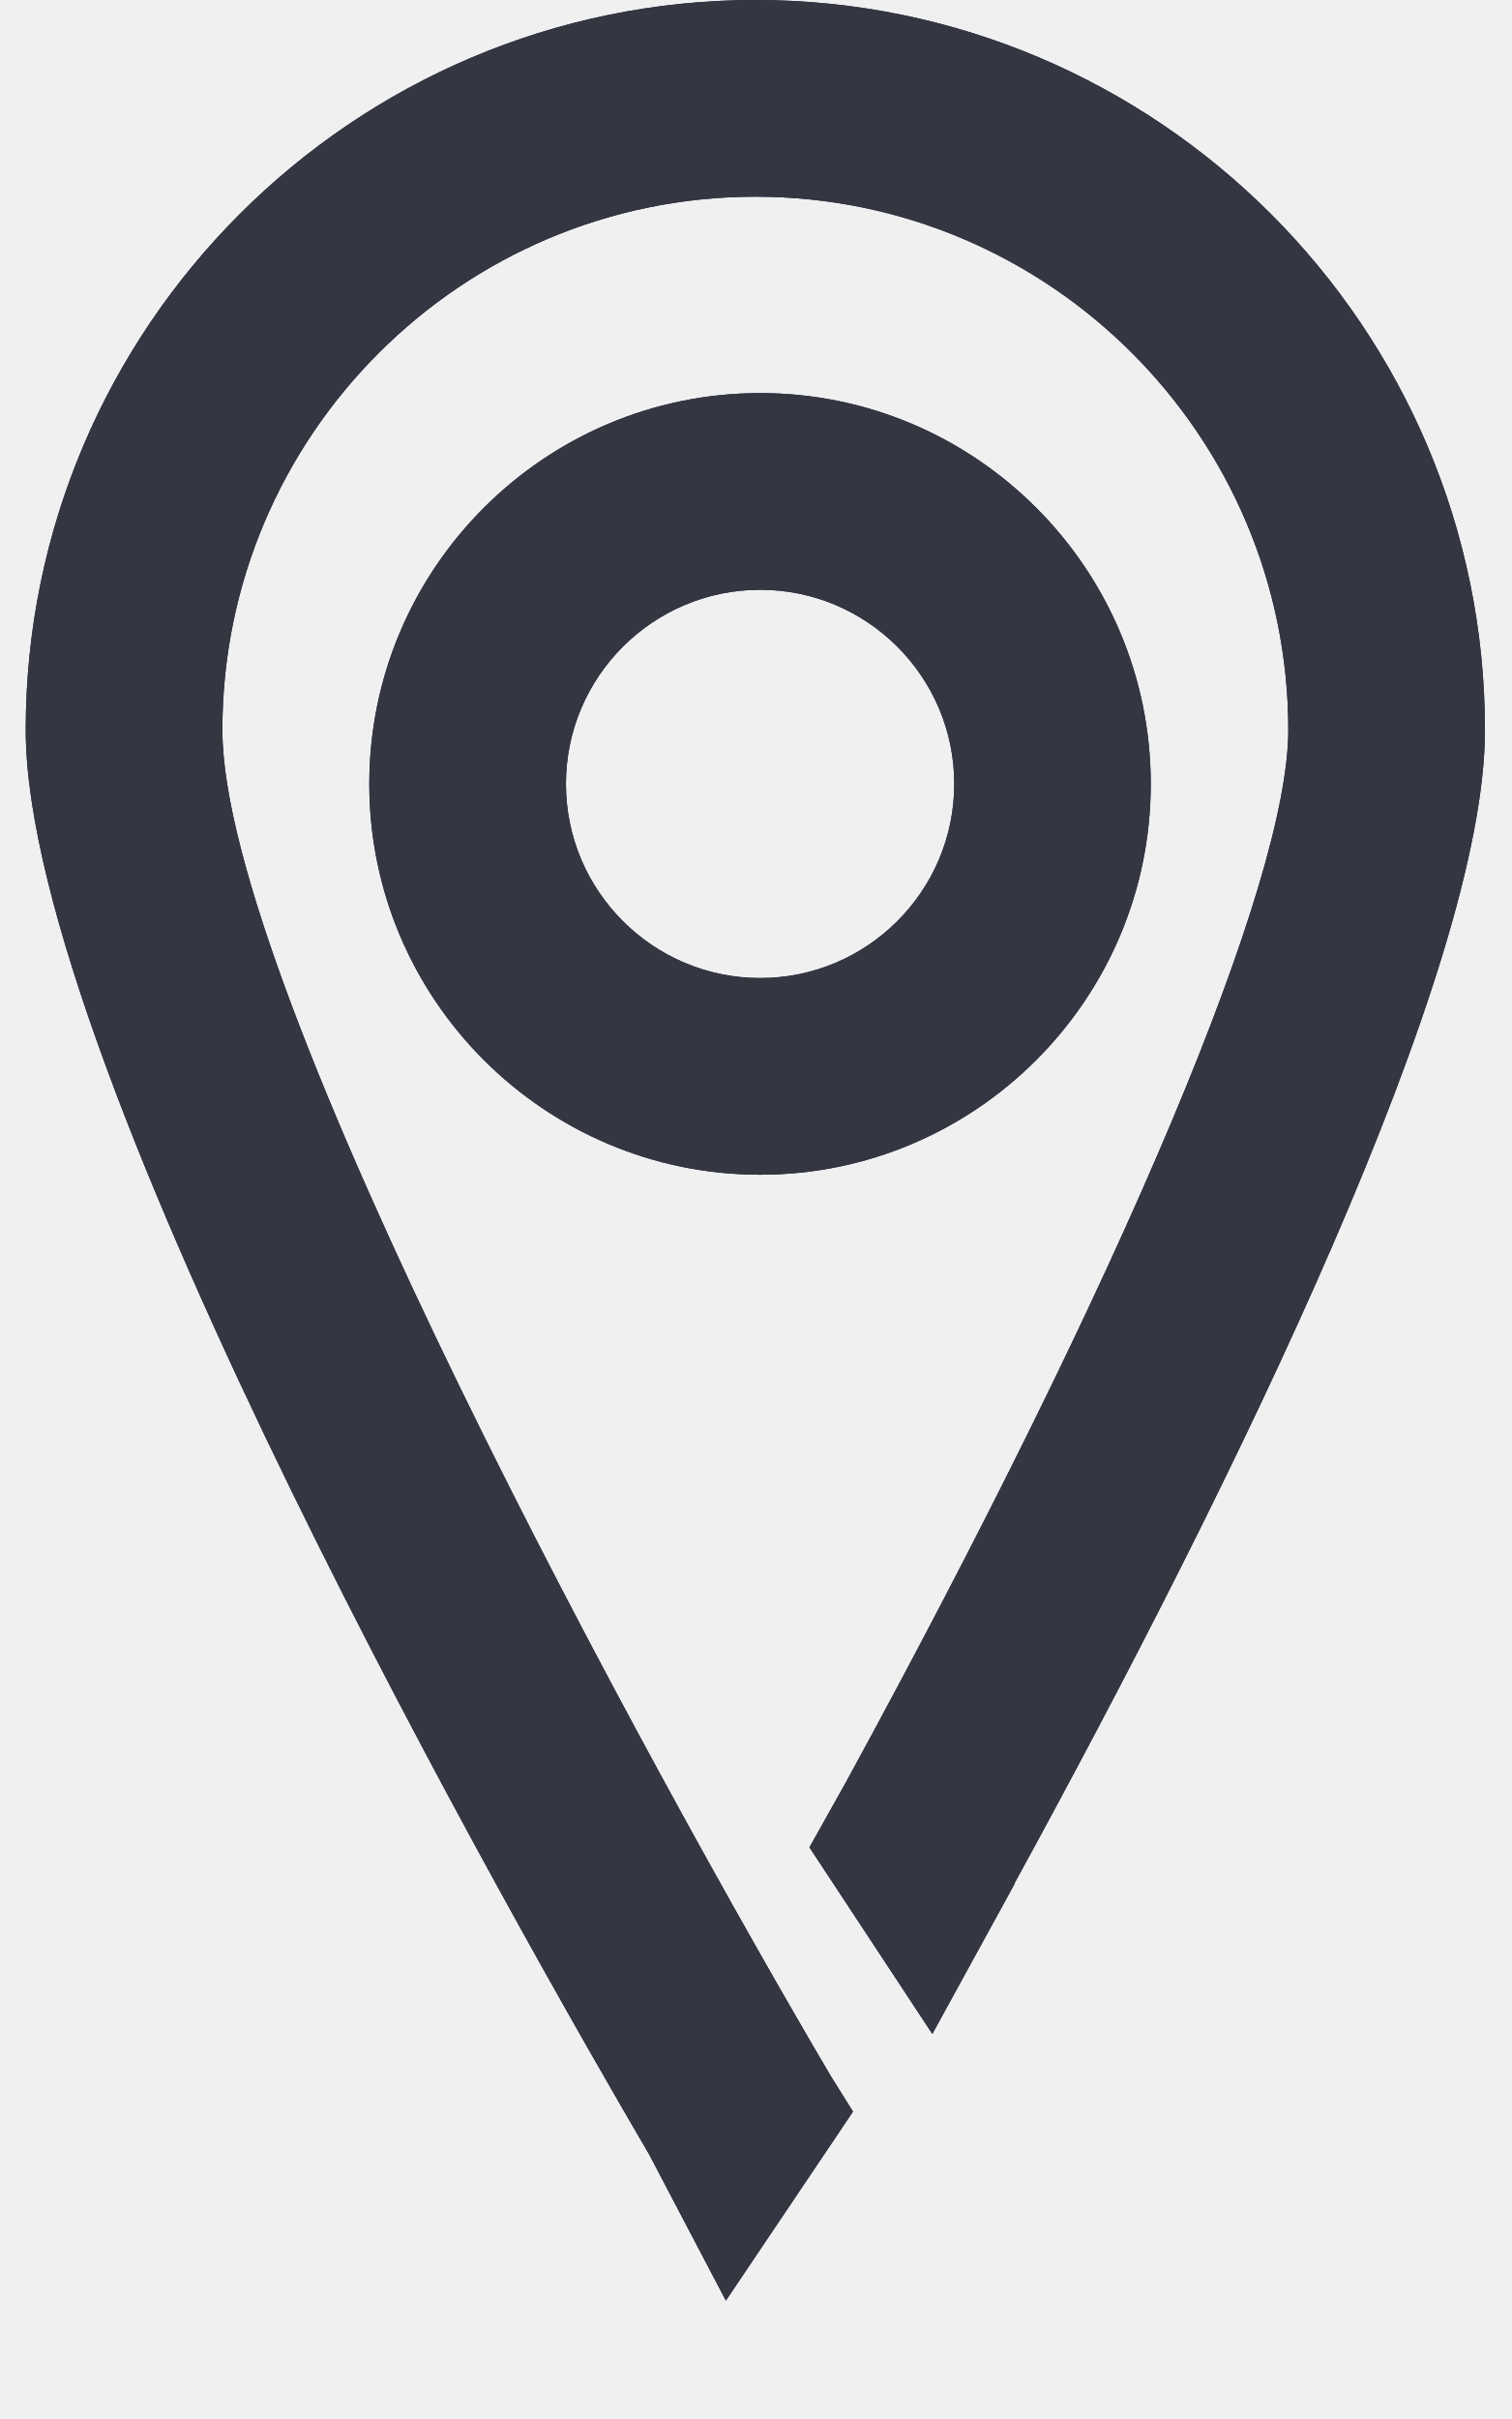
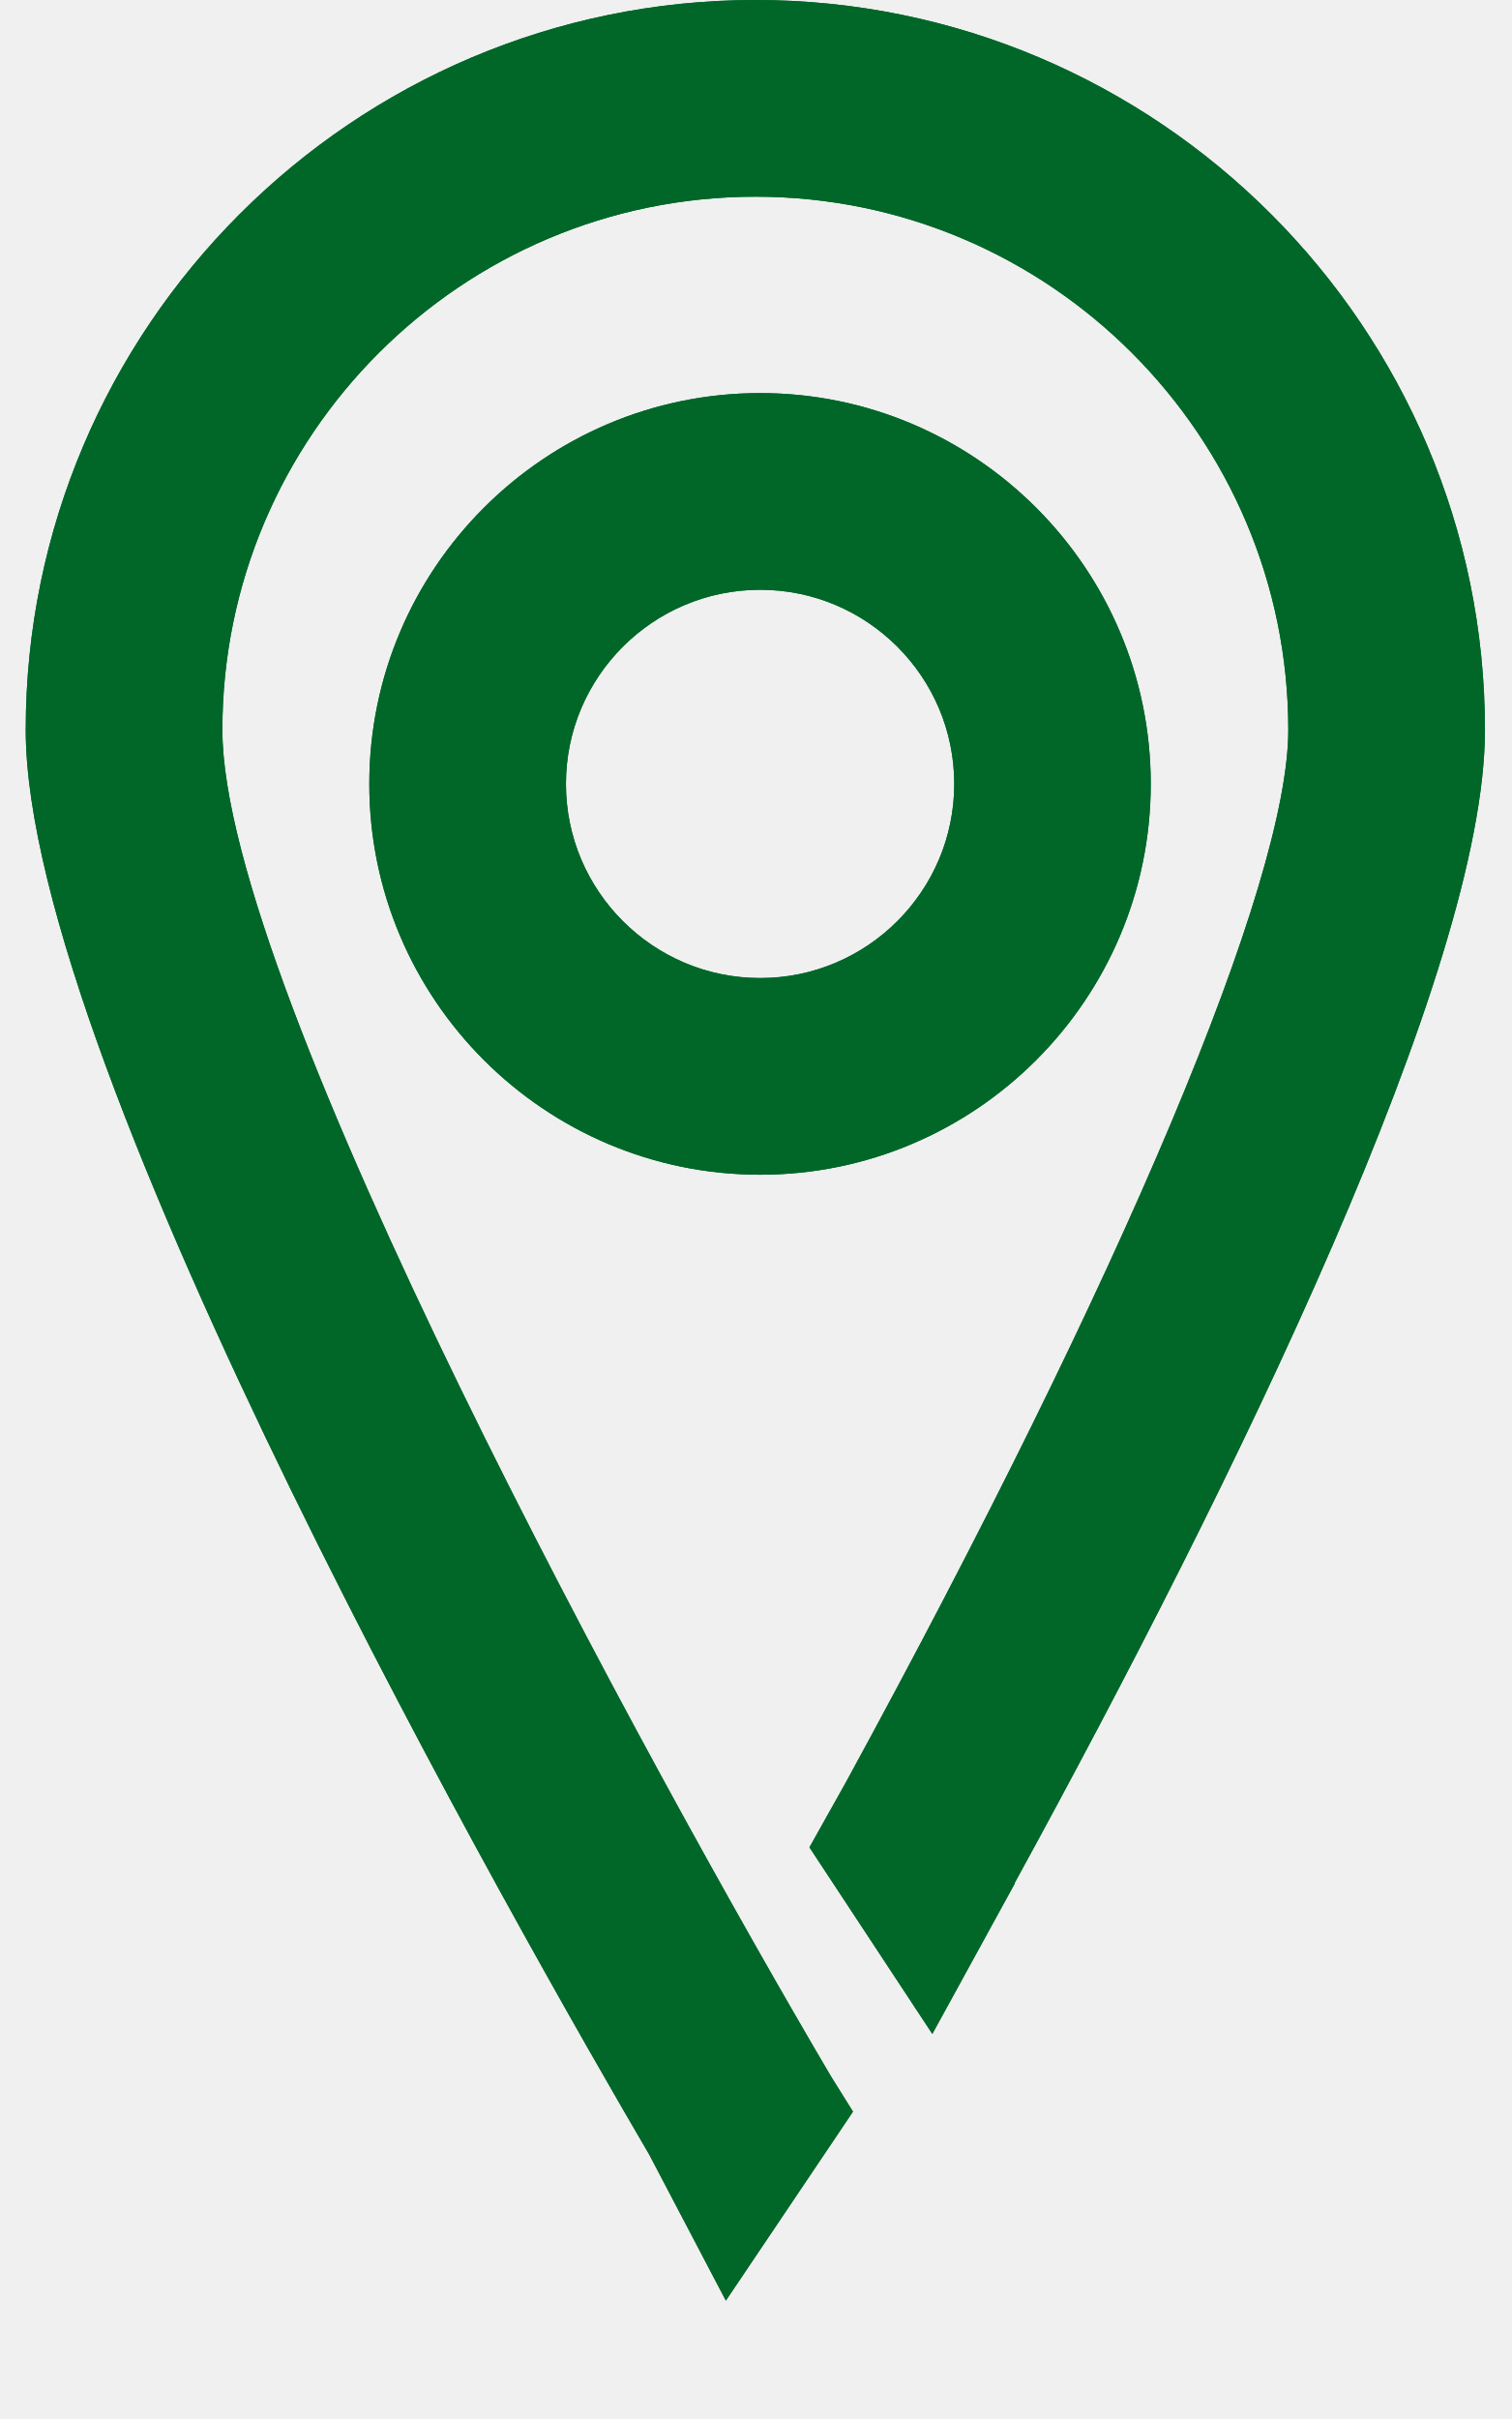
- <svg xmlns="http://www.w3.org/2000/svg" xmlns:xlink="http://www.w3.org/1999/xlink" width="10px" height="16px" viewBox="0 0 10 16" version="1.1">
+ <svg xmlns="http://www.w3.org/2000/svg" xmlns:xlink="http://www.w3.org/1999/xlink" viewBox="0 0 10 16" version="1.1">
  <defs>
    <path d="M4.828,0 C7.488,0 9.654,2.166 9.654,4.828 C9.654,6.418 8.002,9.789 6.542,12.456 L6.544,12.457 L5.998,13.453 L5.185,12.219 L5.426,11.789 C7.263,8.424 8.353,5.837 8.353,4.828 C8.353,2.883 6.771,1.301 4.828,1.301 C2.883,1.301 1.301,2.883 1.301,4.828 C1.301,6.544 4.152,11.741 5.327,13.733 L5.473,13.967 L4.632,15.217 L4.125,14.251 C3.301,12.844 0,7.069 0,4.828 C0,2.166 2.166,0 4.828,0 Z M4.859,2.6 C6.283,2.6 7.443,3.76 7.443,5.185 C7.443,6.61 6.283,7.77 4.859,7.77 C3.433,7.77 2.273,6.61 2.273,5.185 C2.273,3.76 3.433,2.6 4.859,2.6 Z M4.859,3.901 C4.15,3.901 3.574,4.477 3.574,5.185 C3.574,5.893 4.15,6.469 4.859,6.469 C5.567,6.469 6.143,5.893 6.143,5.185 C6.143,4.477 5.567,3.901 4.859,3.901 Z" id="path-1" />
  </defs>
  <g id="DSK-Siniestros" stroke="none" stroke-width="1" fill="none" fill-rule="evenodd">
    <g id="4.-Claims-Insured-description" transform="translate(-985, -1814)">
      <g id="Icon/Arrow-Copy" transform="translate(978.1702, 1810)">
        <g id="Icon/GPS">
          <g id="Color/Liberty-Blue" transform="translate(7, 4)">
            <mask id="mask-2" fill="white">
              <use xlink:href="#path-1" />
            </mask>
-             <use id="Mask" fill="#1A1446" fill-rule="nonzero" xlink:href="#path-1" />
-             <g id="Color/Liberty-Dark-Gray" mask="url(#mask-2)" fill="#343741" fill-rule="nonzero">
+             <use id="Mask" fill="#006729" fill-rule="nonzero" xlink:href="#path-1" />
+             <g id="Color/Liberty-Dark-Gray" mask="url(#mask-2)" fill="#006729" fill-rule="nonzero">
              <g transform="translate(-45, -41)" id="Rectangle-Copy-3">
                <polygon points="0 0 101 0 101 97 0 97" />
              </g>
            </g>
          </g>
        </g>
      </g>
    </g>
  </g>
</svg>
